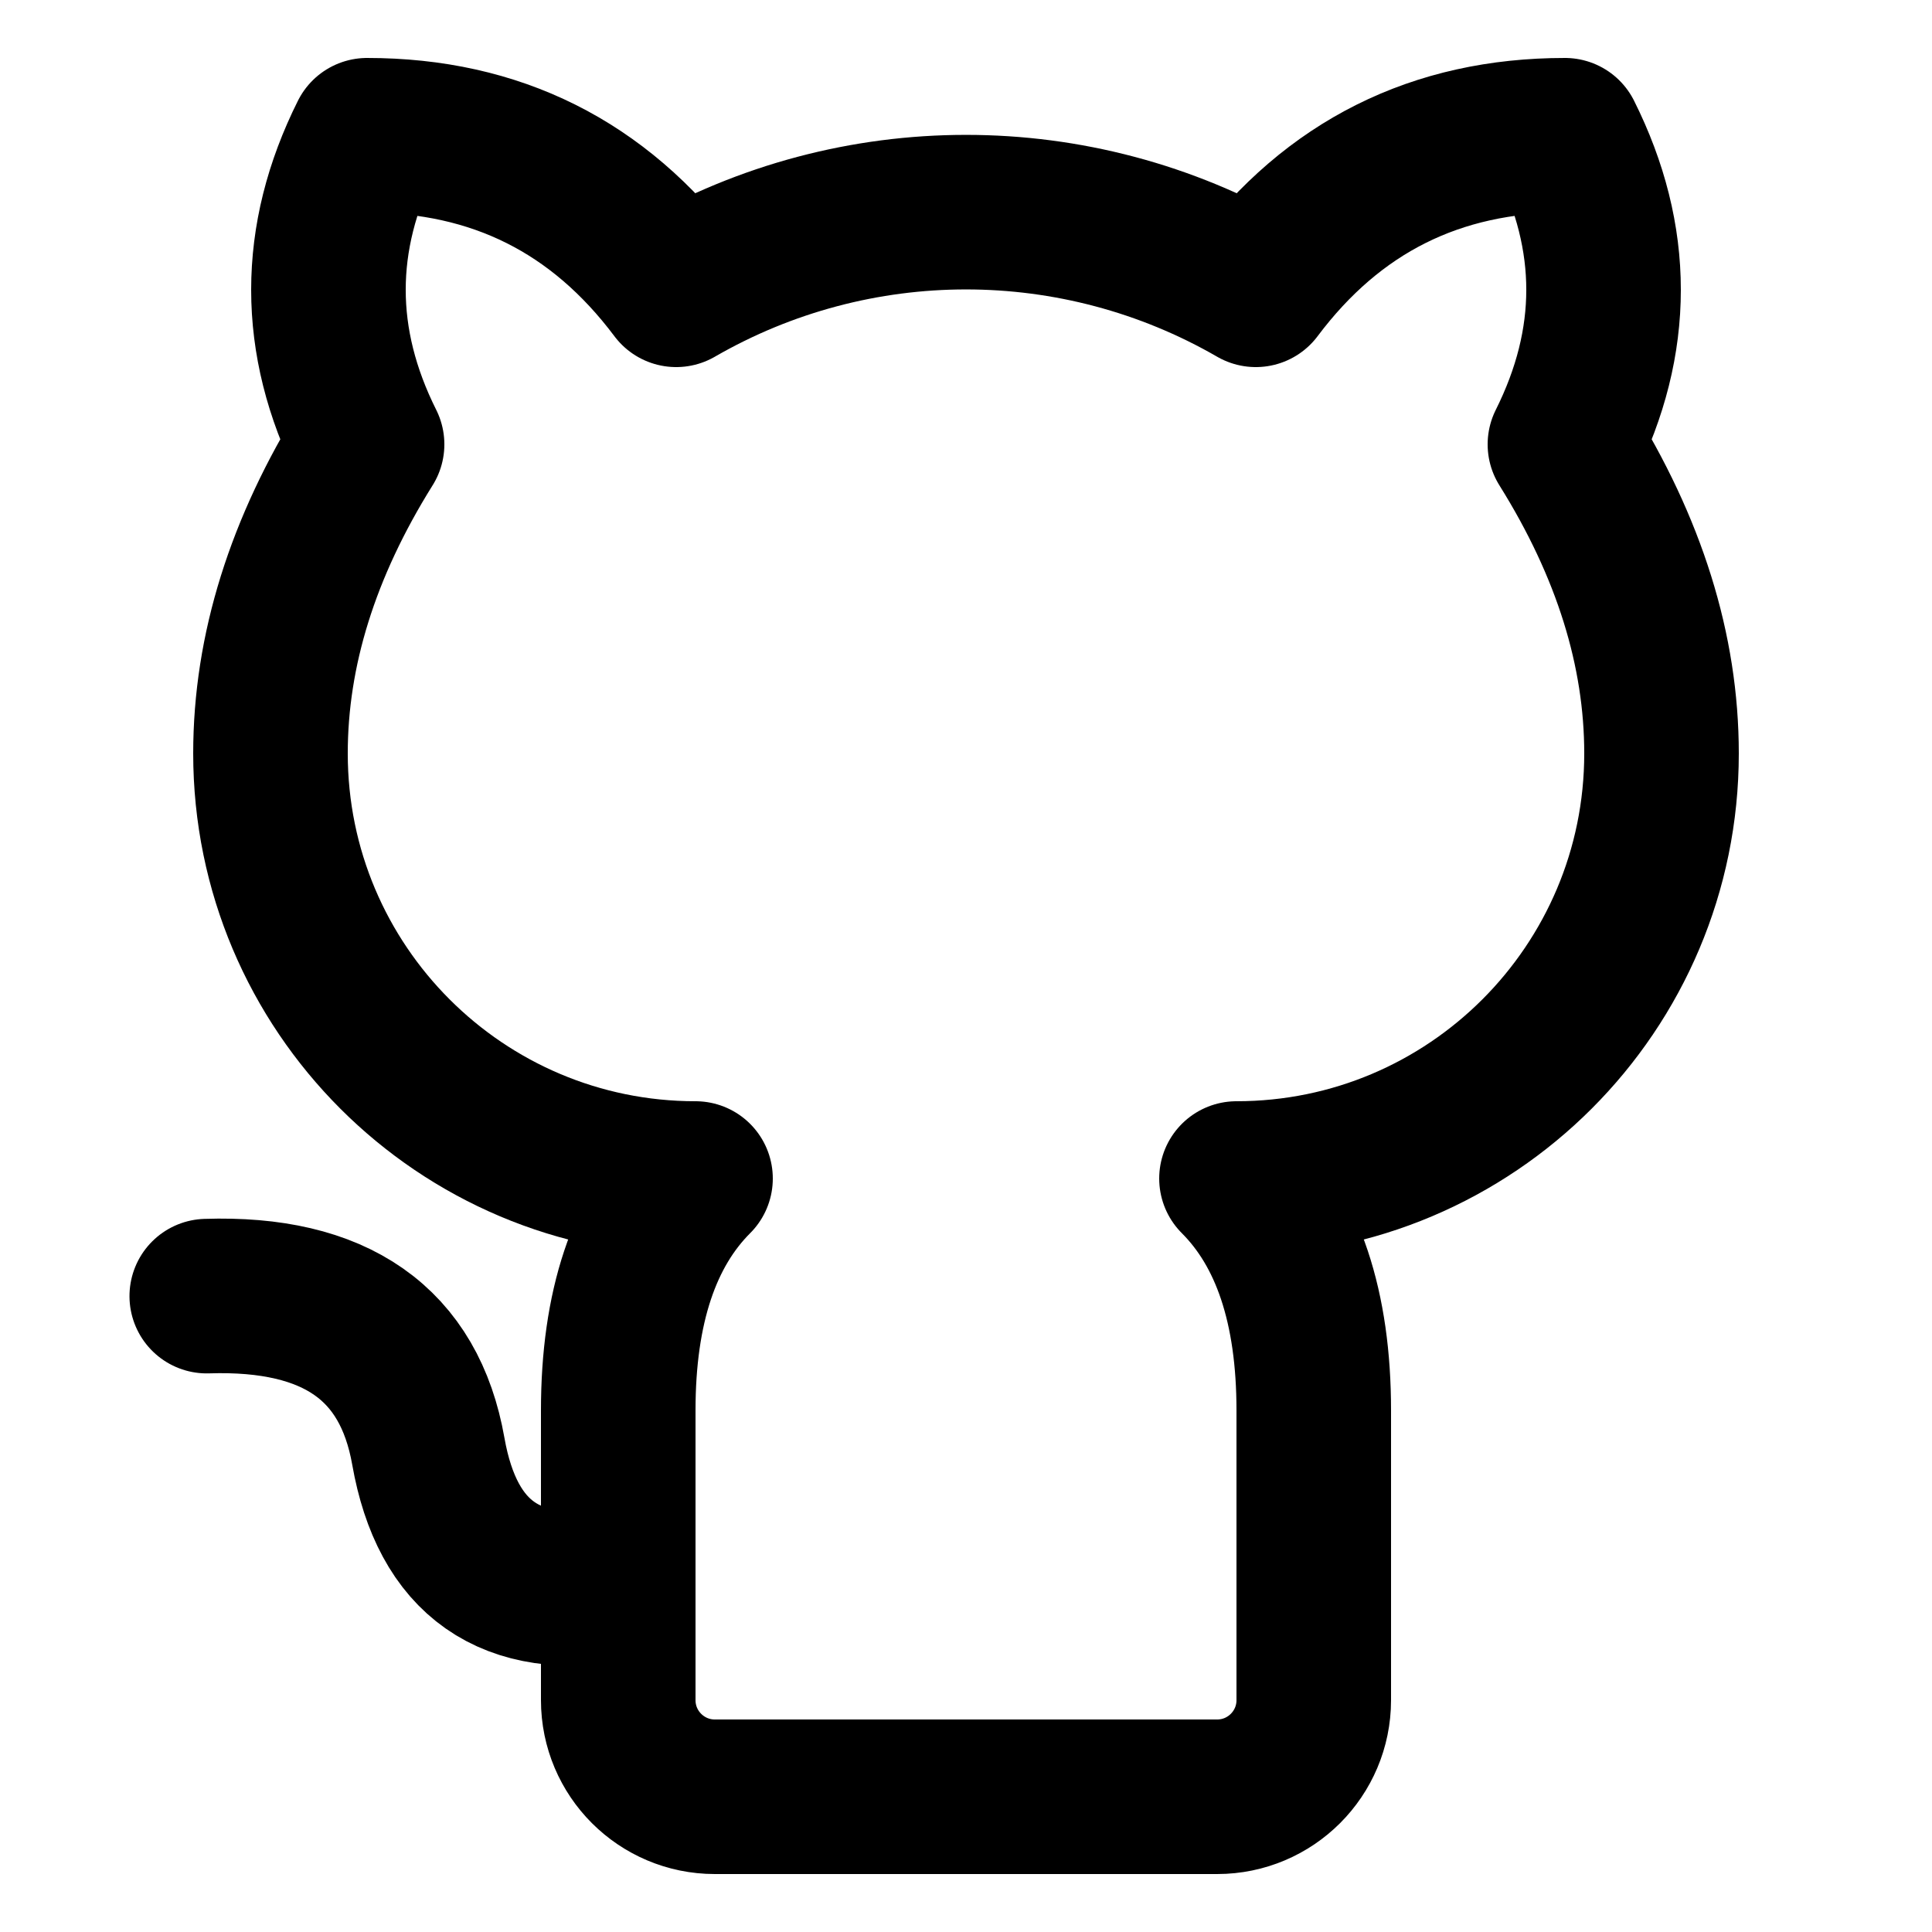
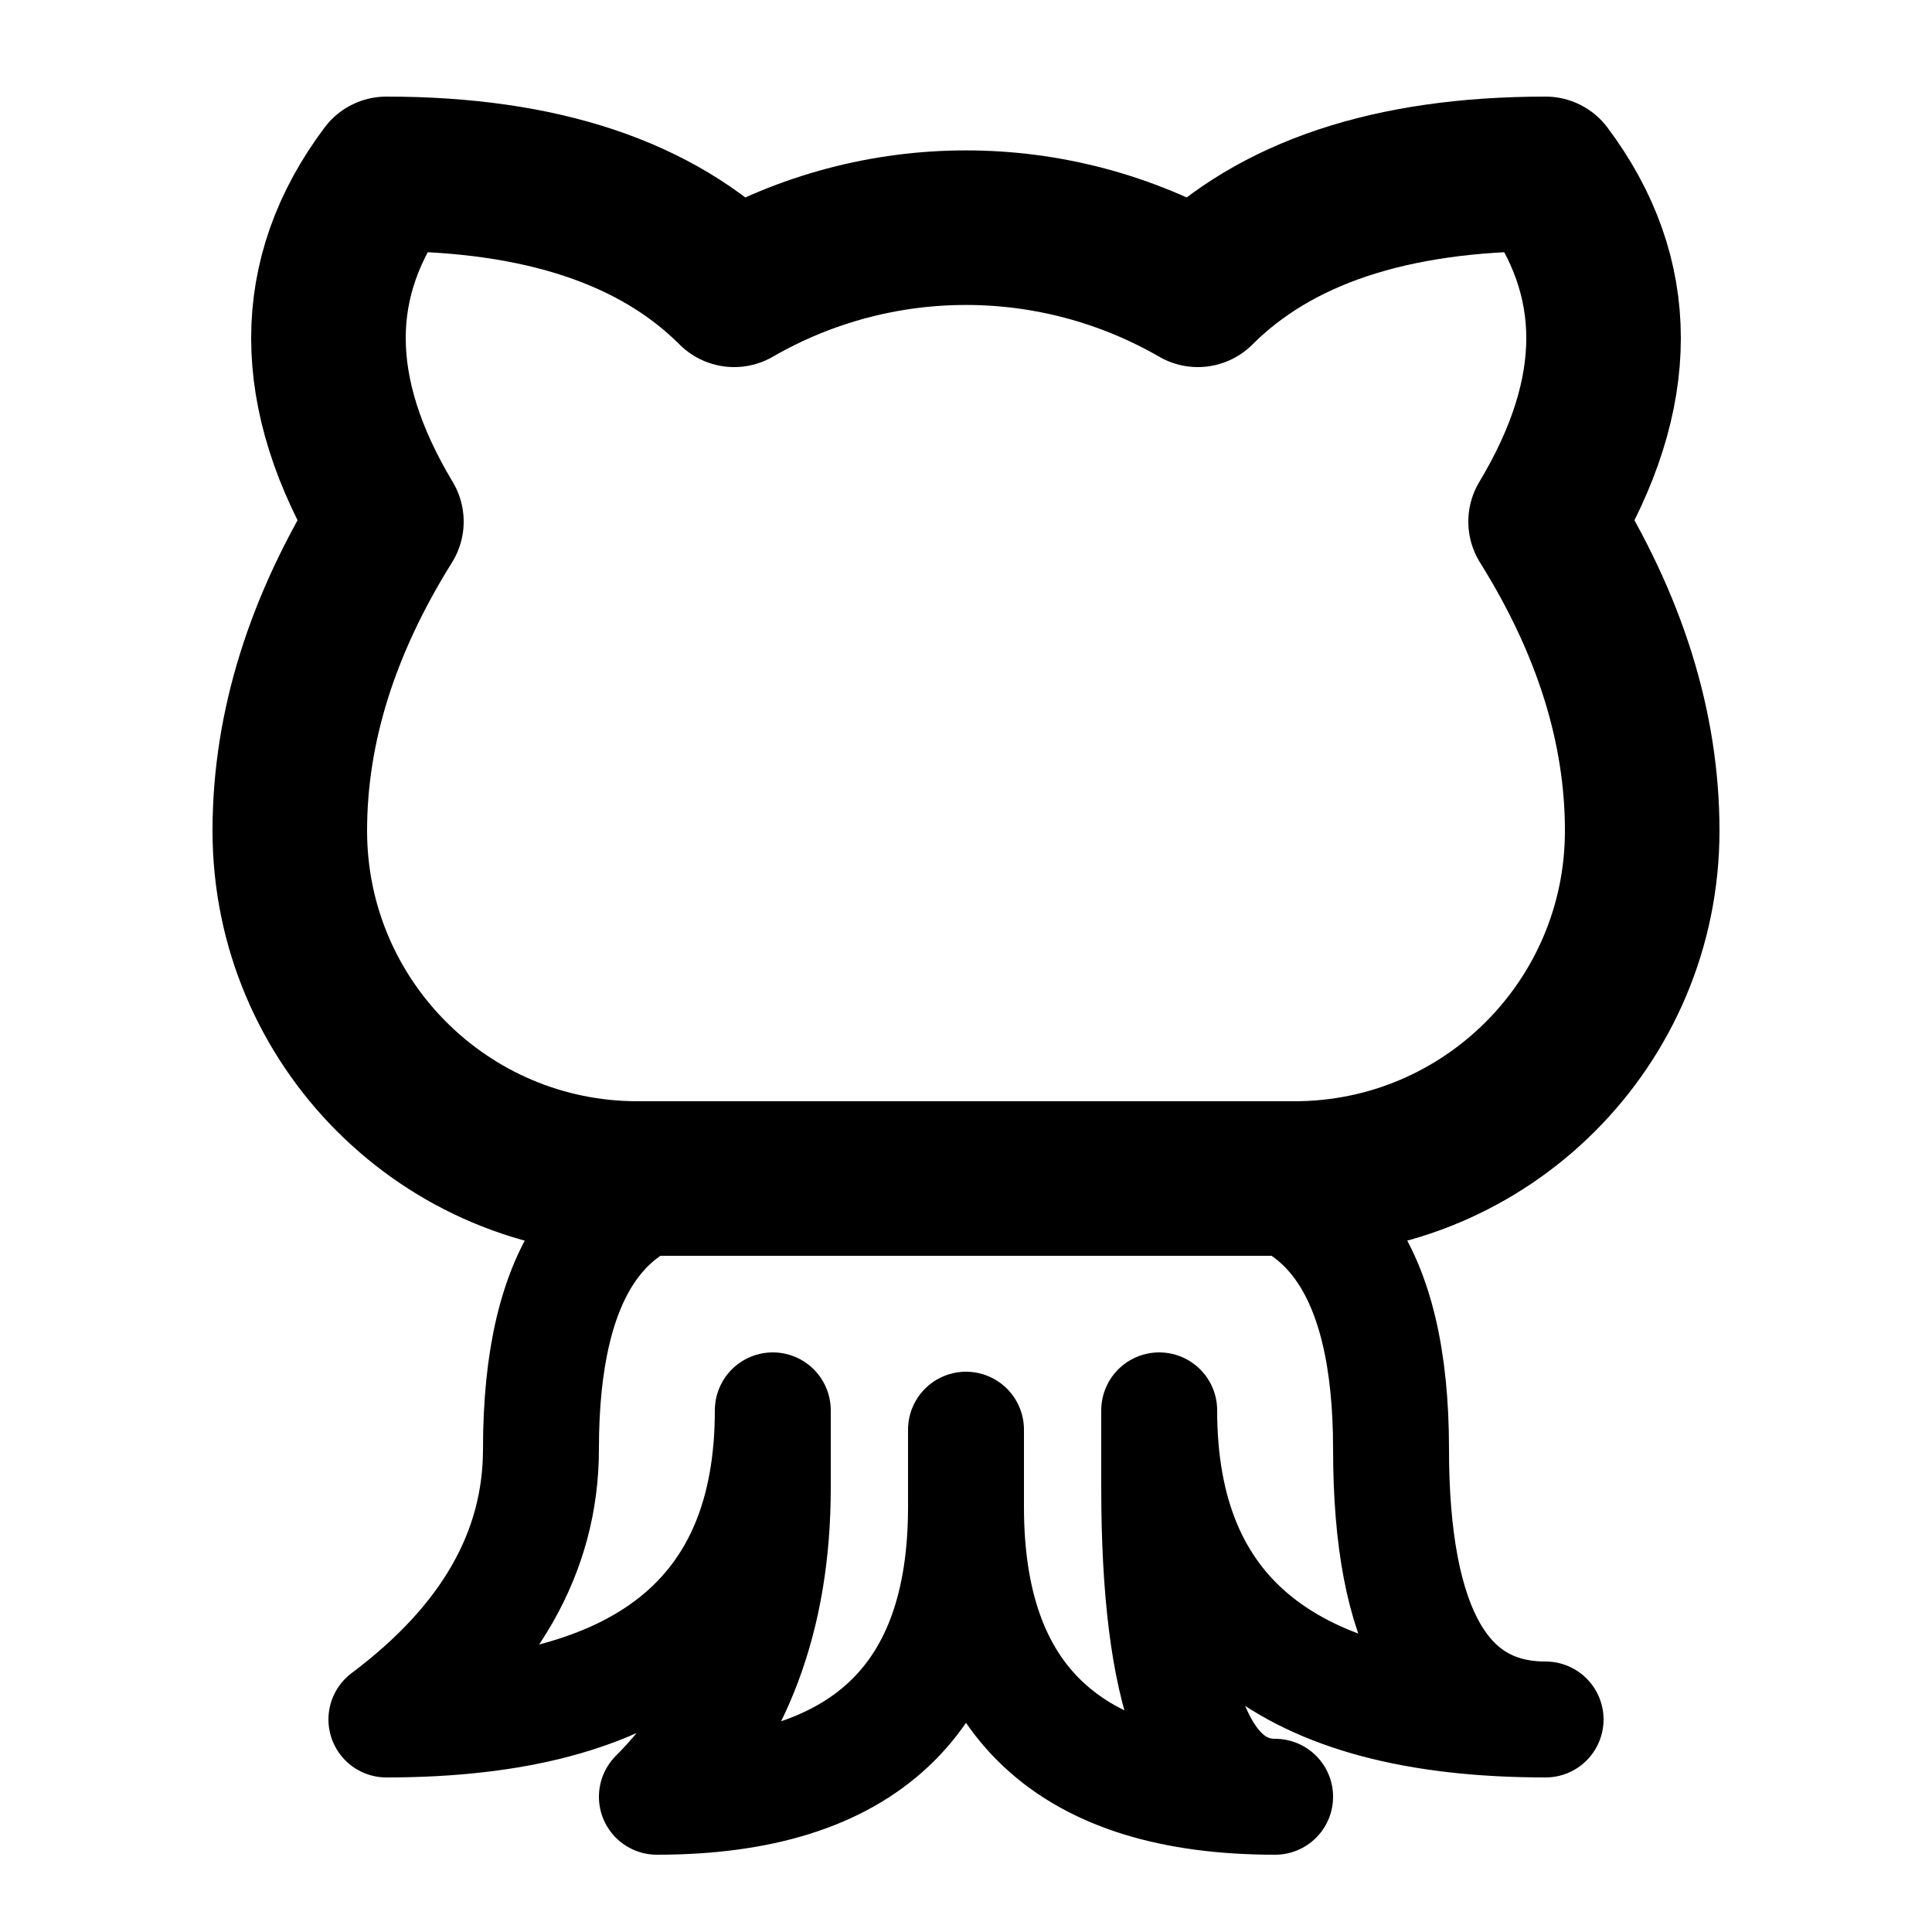
<svg xmlns="http://www.w3.org/2000/svg" viewBox="-50 -50 100 100">
-   <g fill="none" stroke="currentColor" stroke-width="8" stroke-linecap="round" stroke-linejoin="round">
-     <path d="M 0 43 h -13 a 5 5 0 0 1 -5 -5 v -15 q 0 -8 4 -12 a 22 22 0 0 1 -22 -22 q 0 -8 5 -16 q -4 -8 0 -16 q 10 0 16 8 a 30 30 0 0 1 30 0 q 6 -8 16 -8 q 4 8 0 16 q 5 8 5 16 a 22 22 0 0 1 -22 22 q 4 4 4 12 v 15 a 5 5 0 0 1 -5 5 h -13" />
-     <path transform="translate(-18 32) rotate(35)" d="M 0 0 q -6 6 -12 0 t -14 -0" />
+   <g fill="none" stroke="currentColor" stroke-linecap="round" stroke-linejoin="round">
+     <path stroke-width="8" d="M 0 11 h -17 a 18 18 0 0 1 -18 -18 q 0 -8 5 -16 q -6 -10 0 -18 q 12 0 18 6 a 24 24 0 0 1 24 0 q 6 -6 18 -6 q 6 8 0 18 q 5 8 5 16 a 18 18 0 0 1 -18 18 h -17" />
+     <path stroke-width="6" d="M -12 11 q -10 0 -10 14 q 0 8 -8 14 q 20 0 20 -16 v 4 q 0 10 -6 16 q 16 0 16 -15 v -4 v 4 q 0 15 16 15 q -6 0 -6 -16 v -4 q 0 16 20 16 q -8 0 -8 -14 q 0 -14 -10 -14" />
  </g>
</svg>
